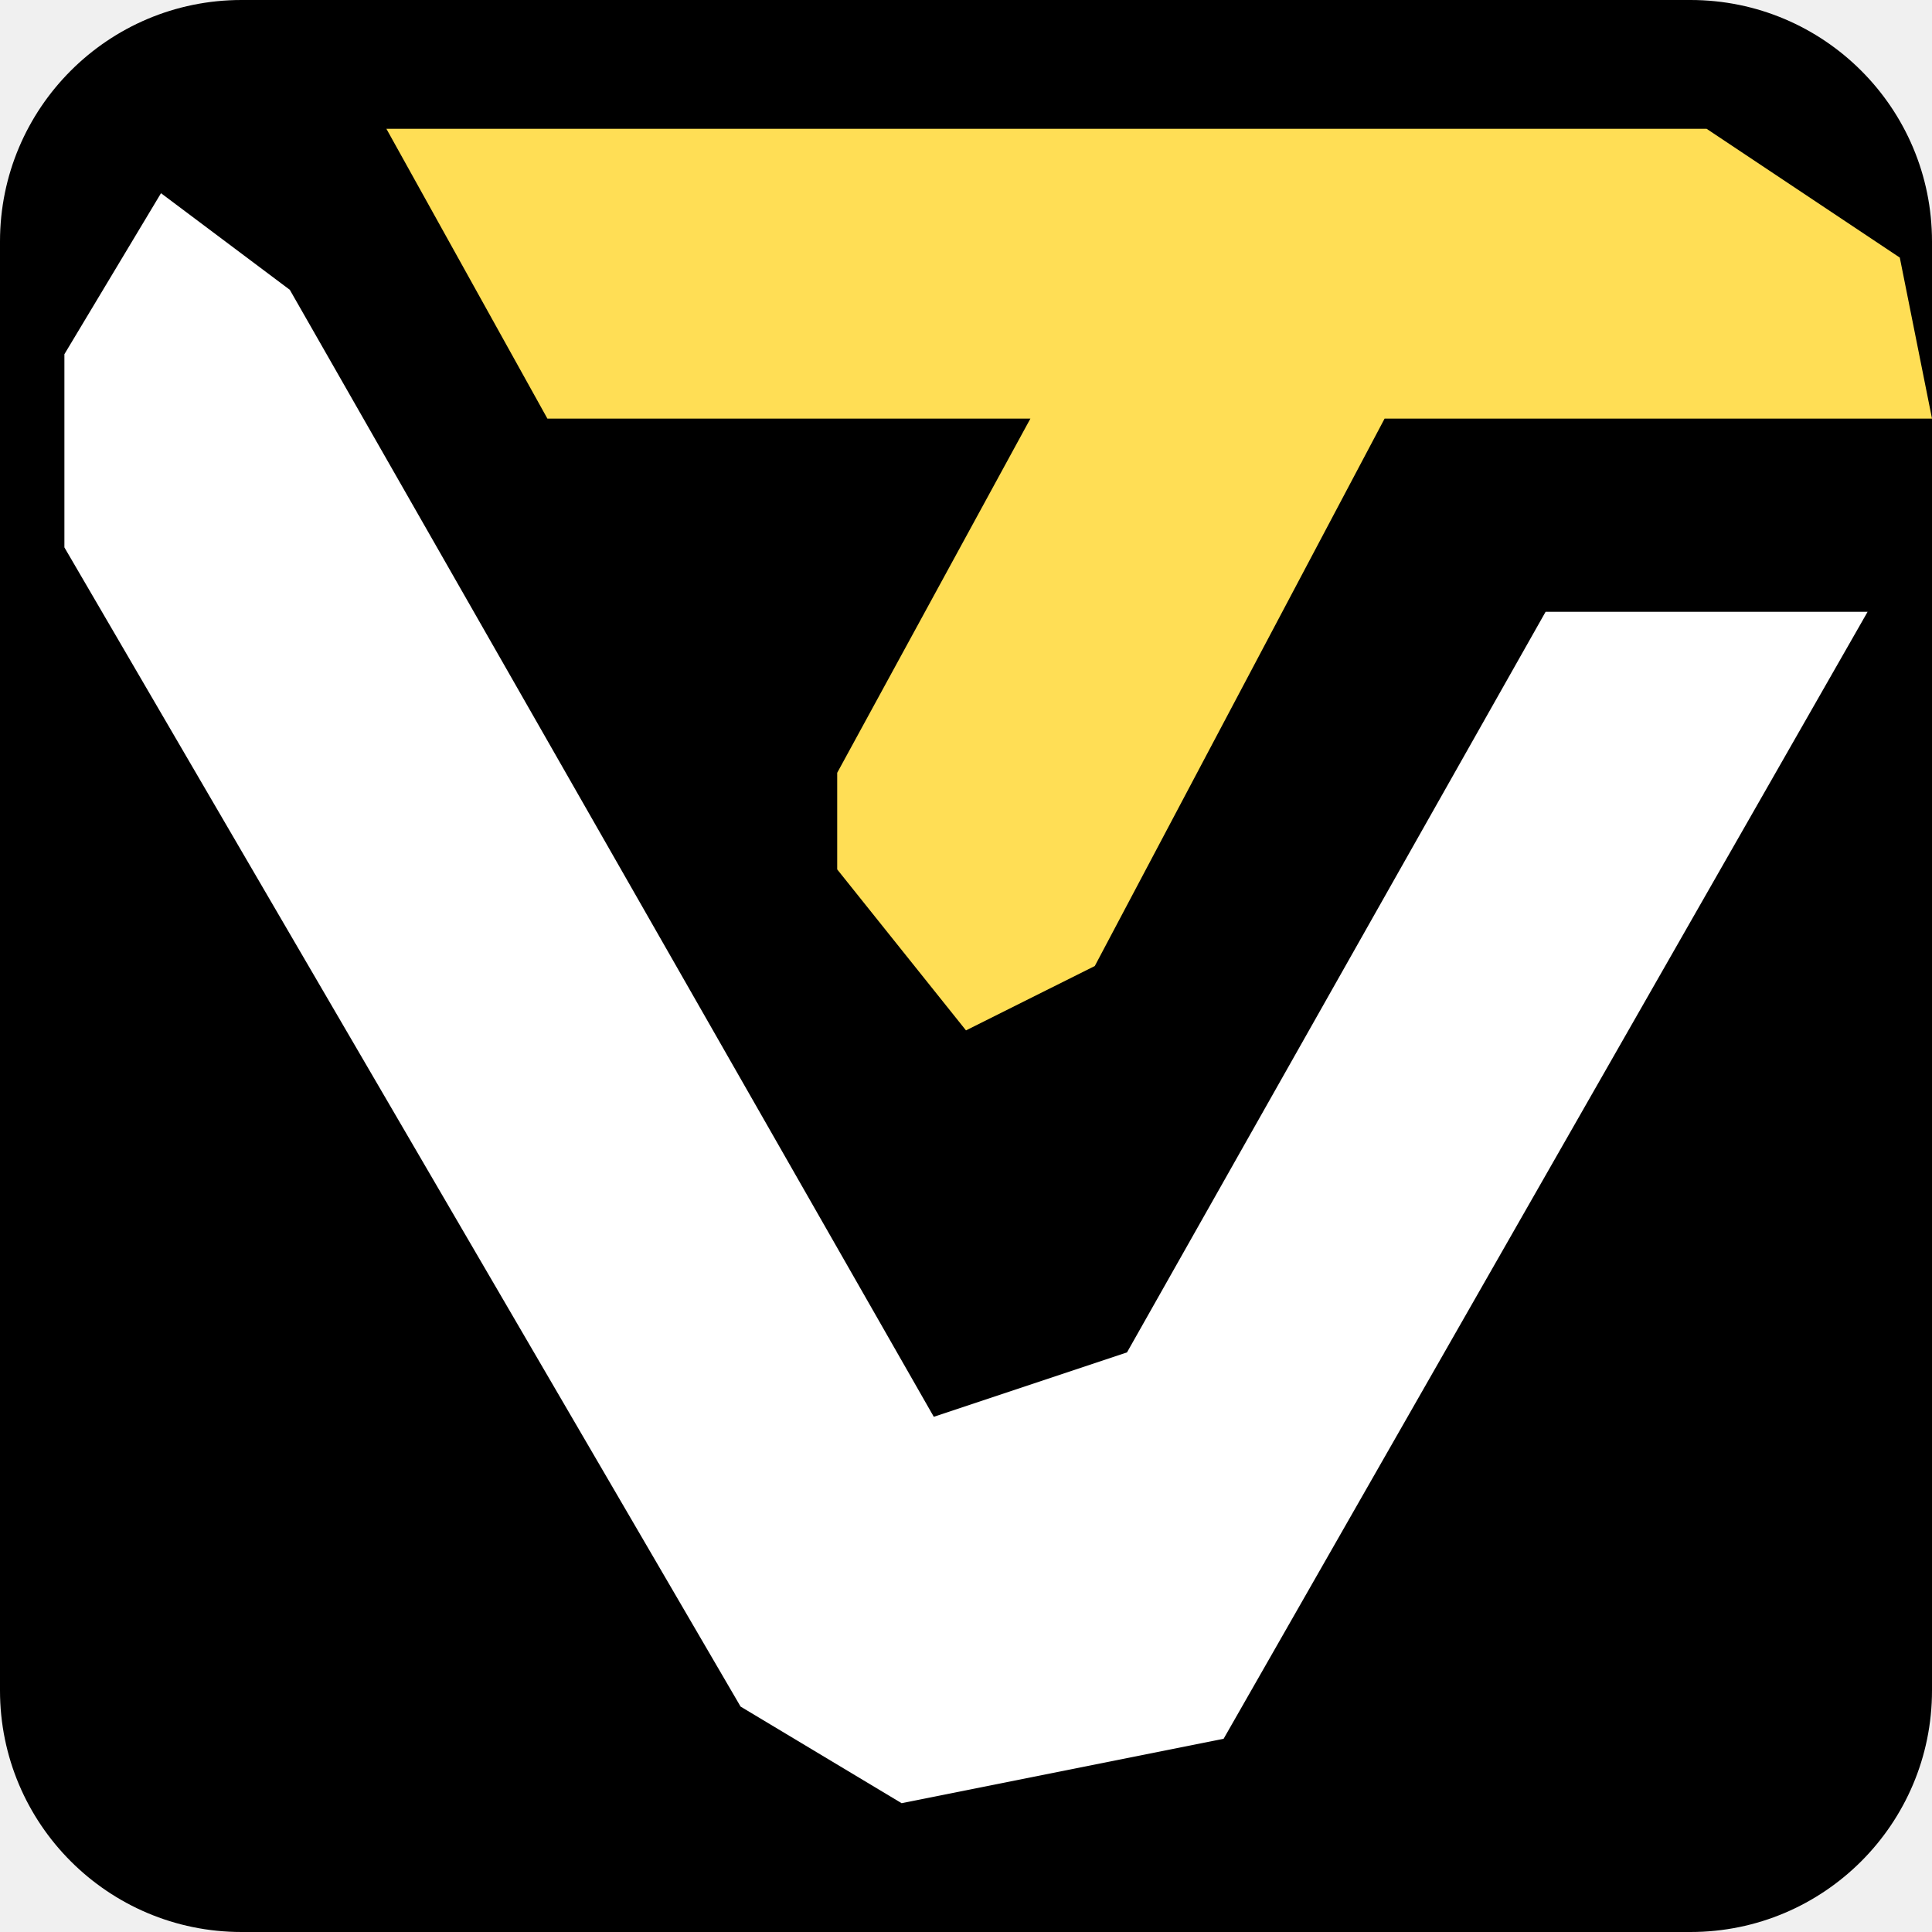
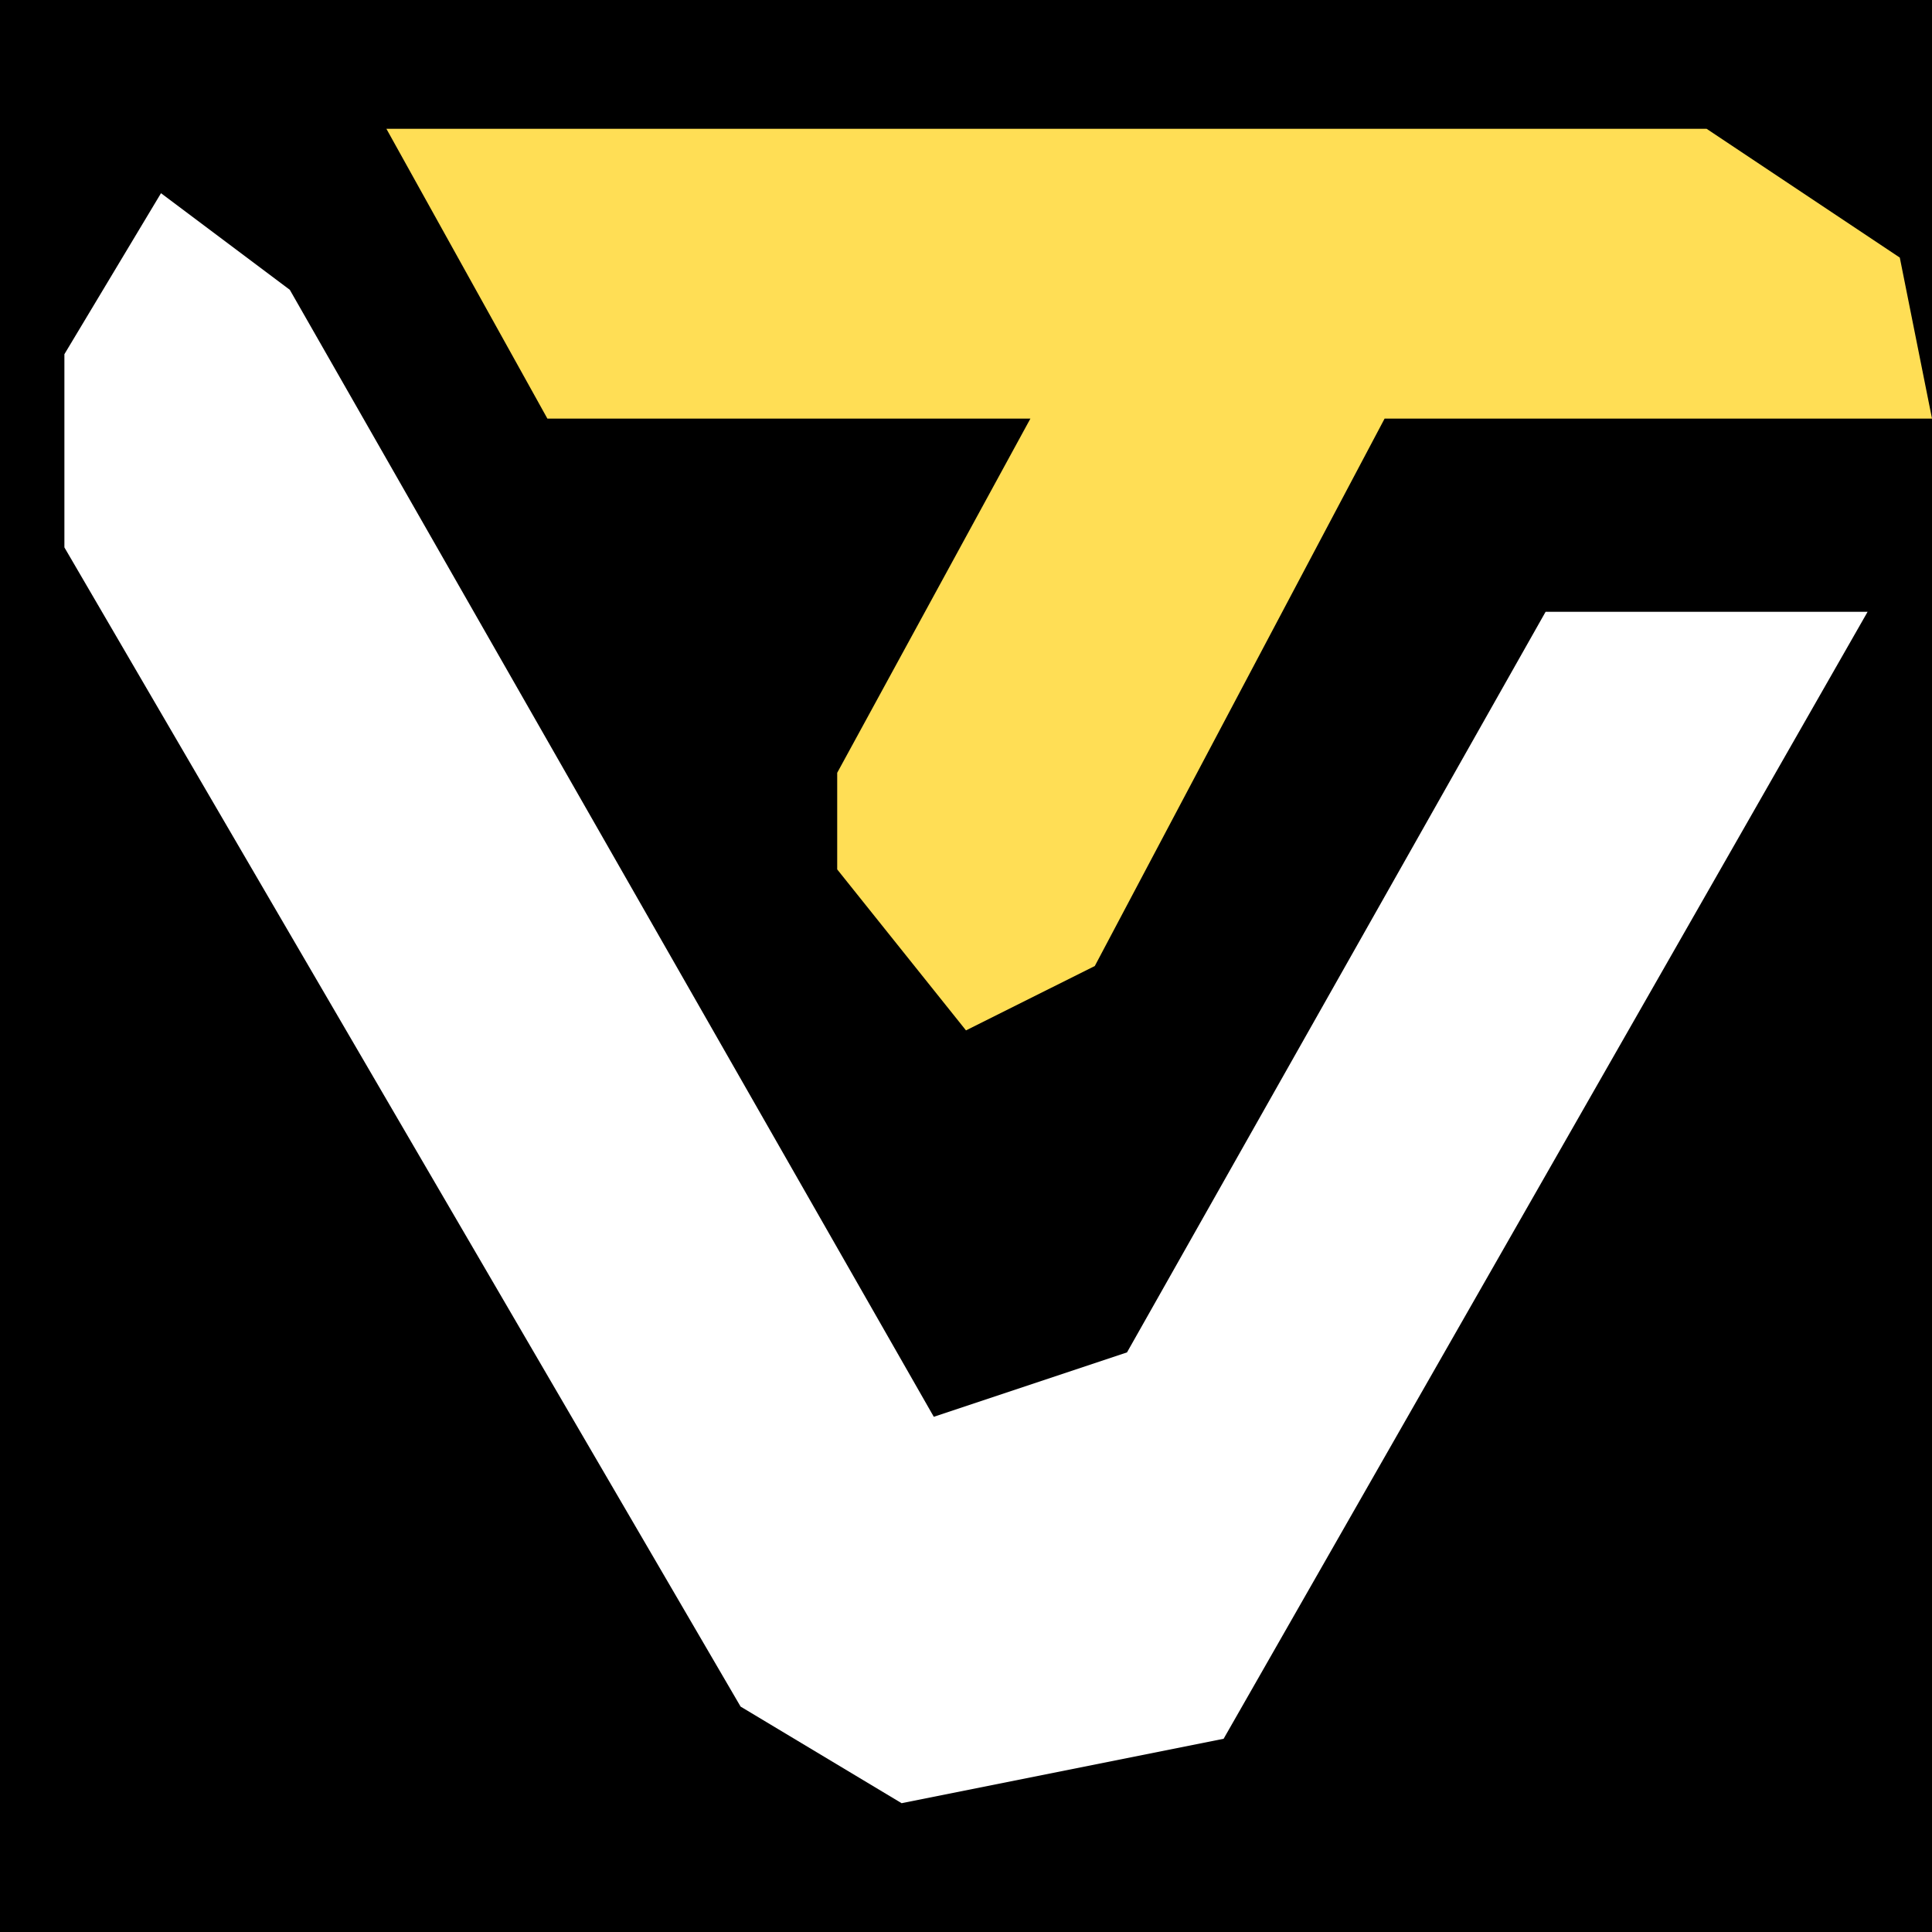
<svg xmlns="http://www.w3.org/2000/svg" viewBox="0 0 60 60">
-   <defs>
-     <clipPath id="tripo-icon-clip">
-       <rect width="60" height="60" rx="7.5" />
-     </clipPath>
-   </defs>
-   <g clip-path="url(#tripo-icon-clip)">
-     <rect width="60" height="60" fill="#000000" />
-     <path fill="#FFFFFF" d="M5 6 9 9 29 44 35 42 48 19H58L38 54 28 56 23 53 2 17V11Z" />
-     <path fill="#FFDE55" d="M12 4H53L59 8 60 13H43L34 30 30 32 26 27V24L32 13H17Z" />
-   </g>
+   <rect width="60" height="60" fill="#000000" />
+   <path fill="#FFFFFF" d="M5 6 9 9 29 44 35 42 48 19H58L38 54 28 56 23 53 2 17V11Z" />
+   <path fill="#FFDE55" d="M12 4H53L59 8 60 13H43L34 30 30 32 26 27V24L32 13H17Z" />
</svg>
